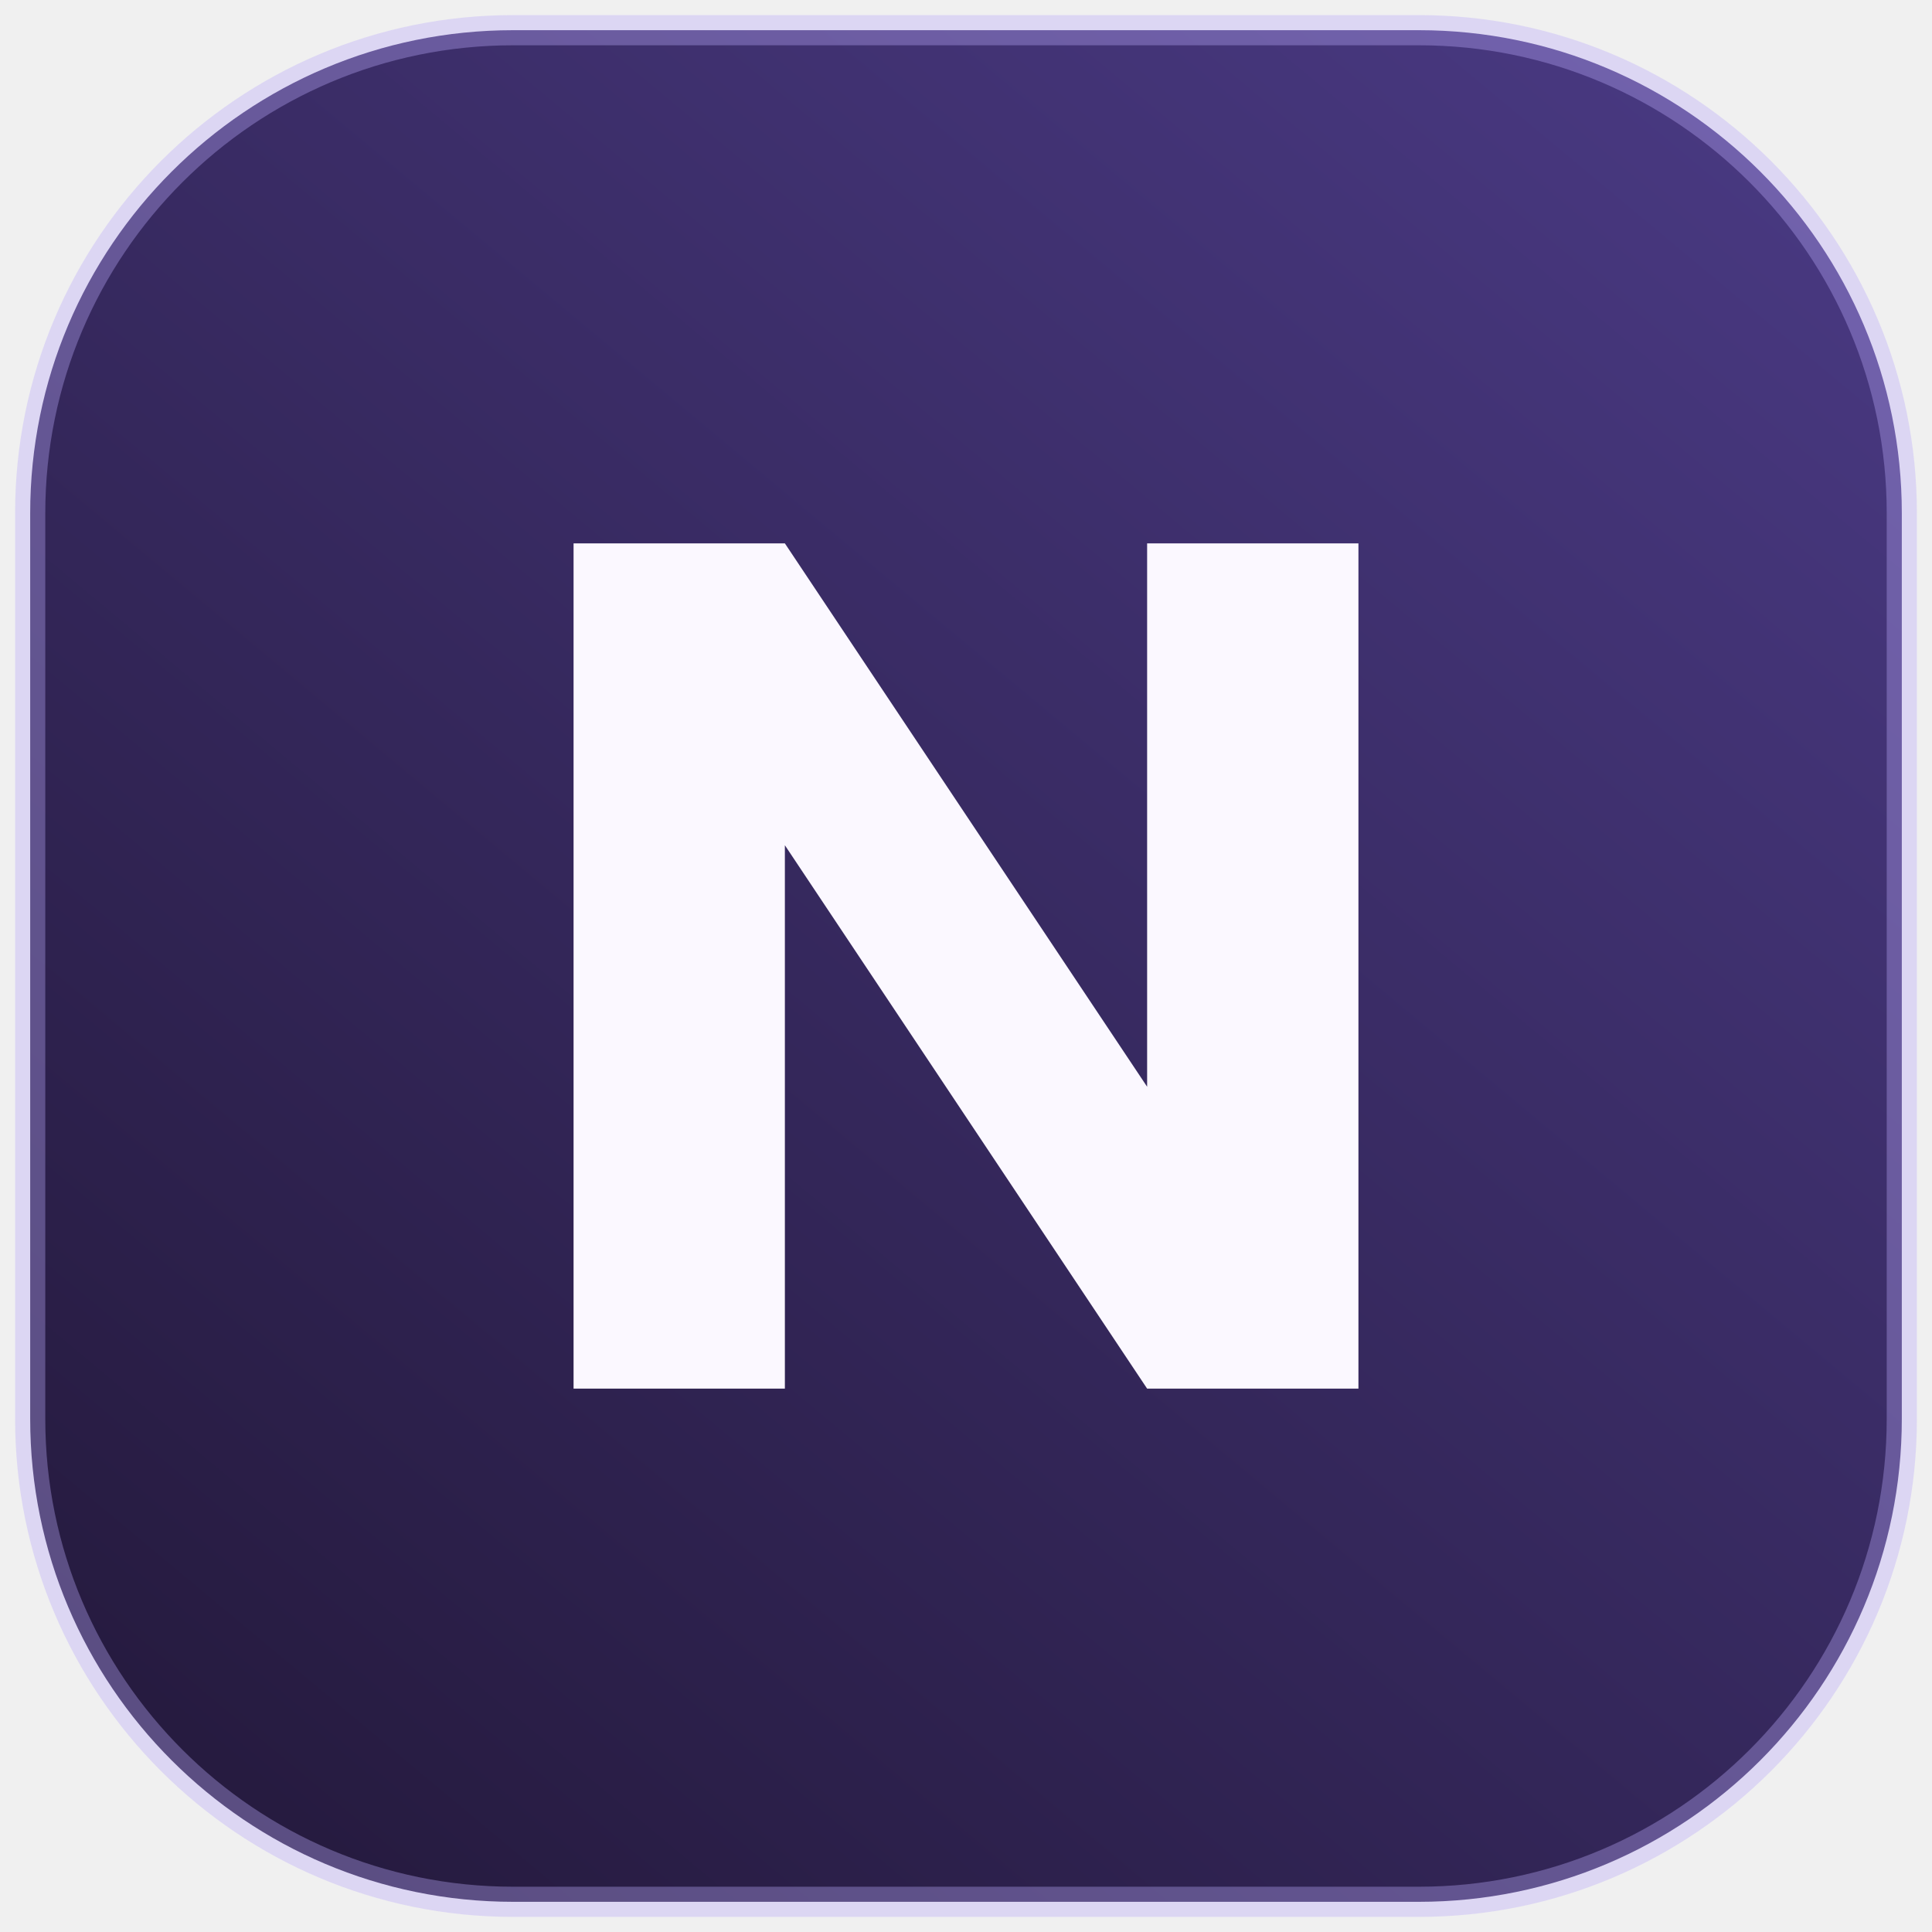
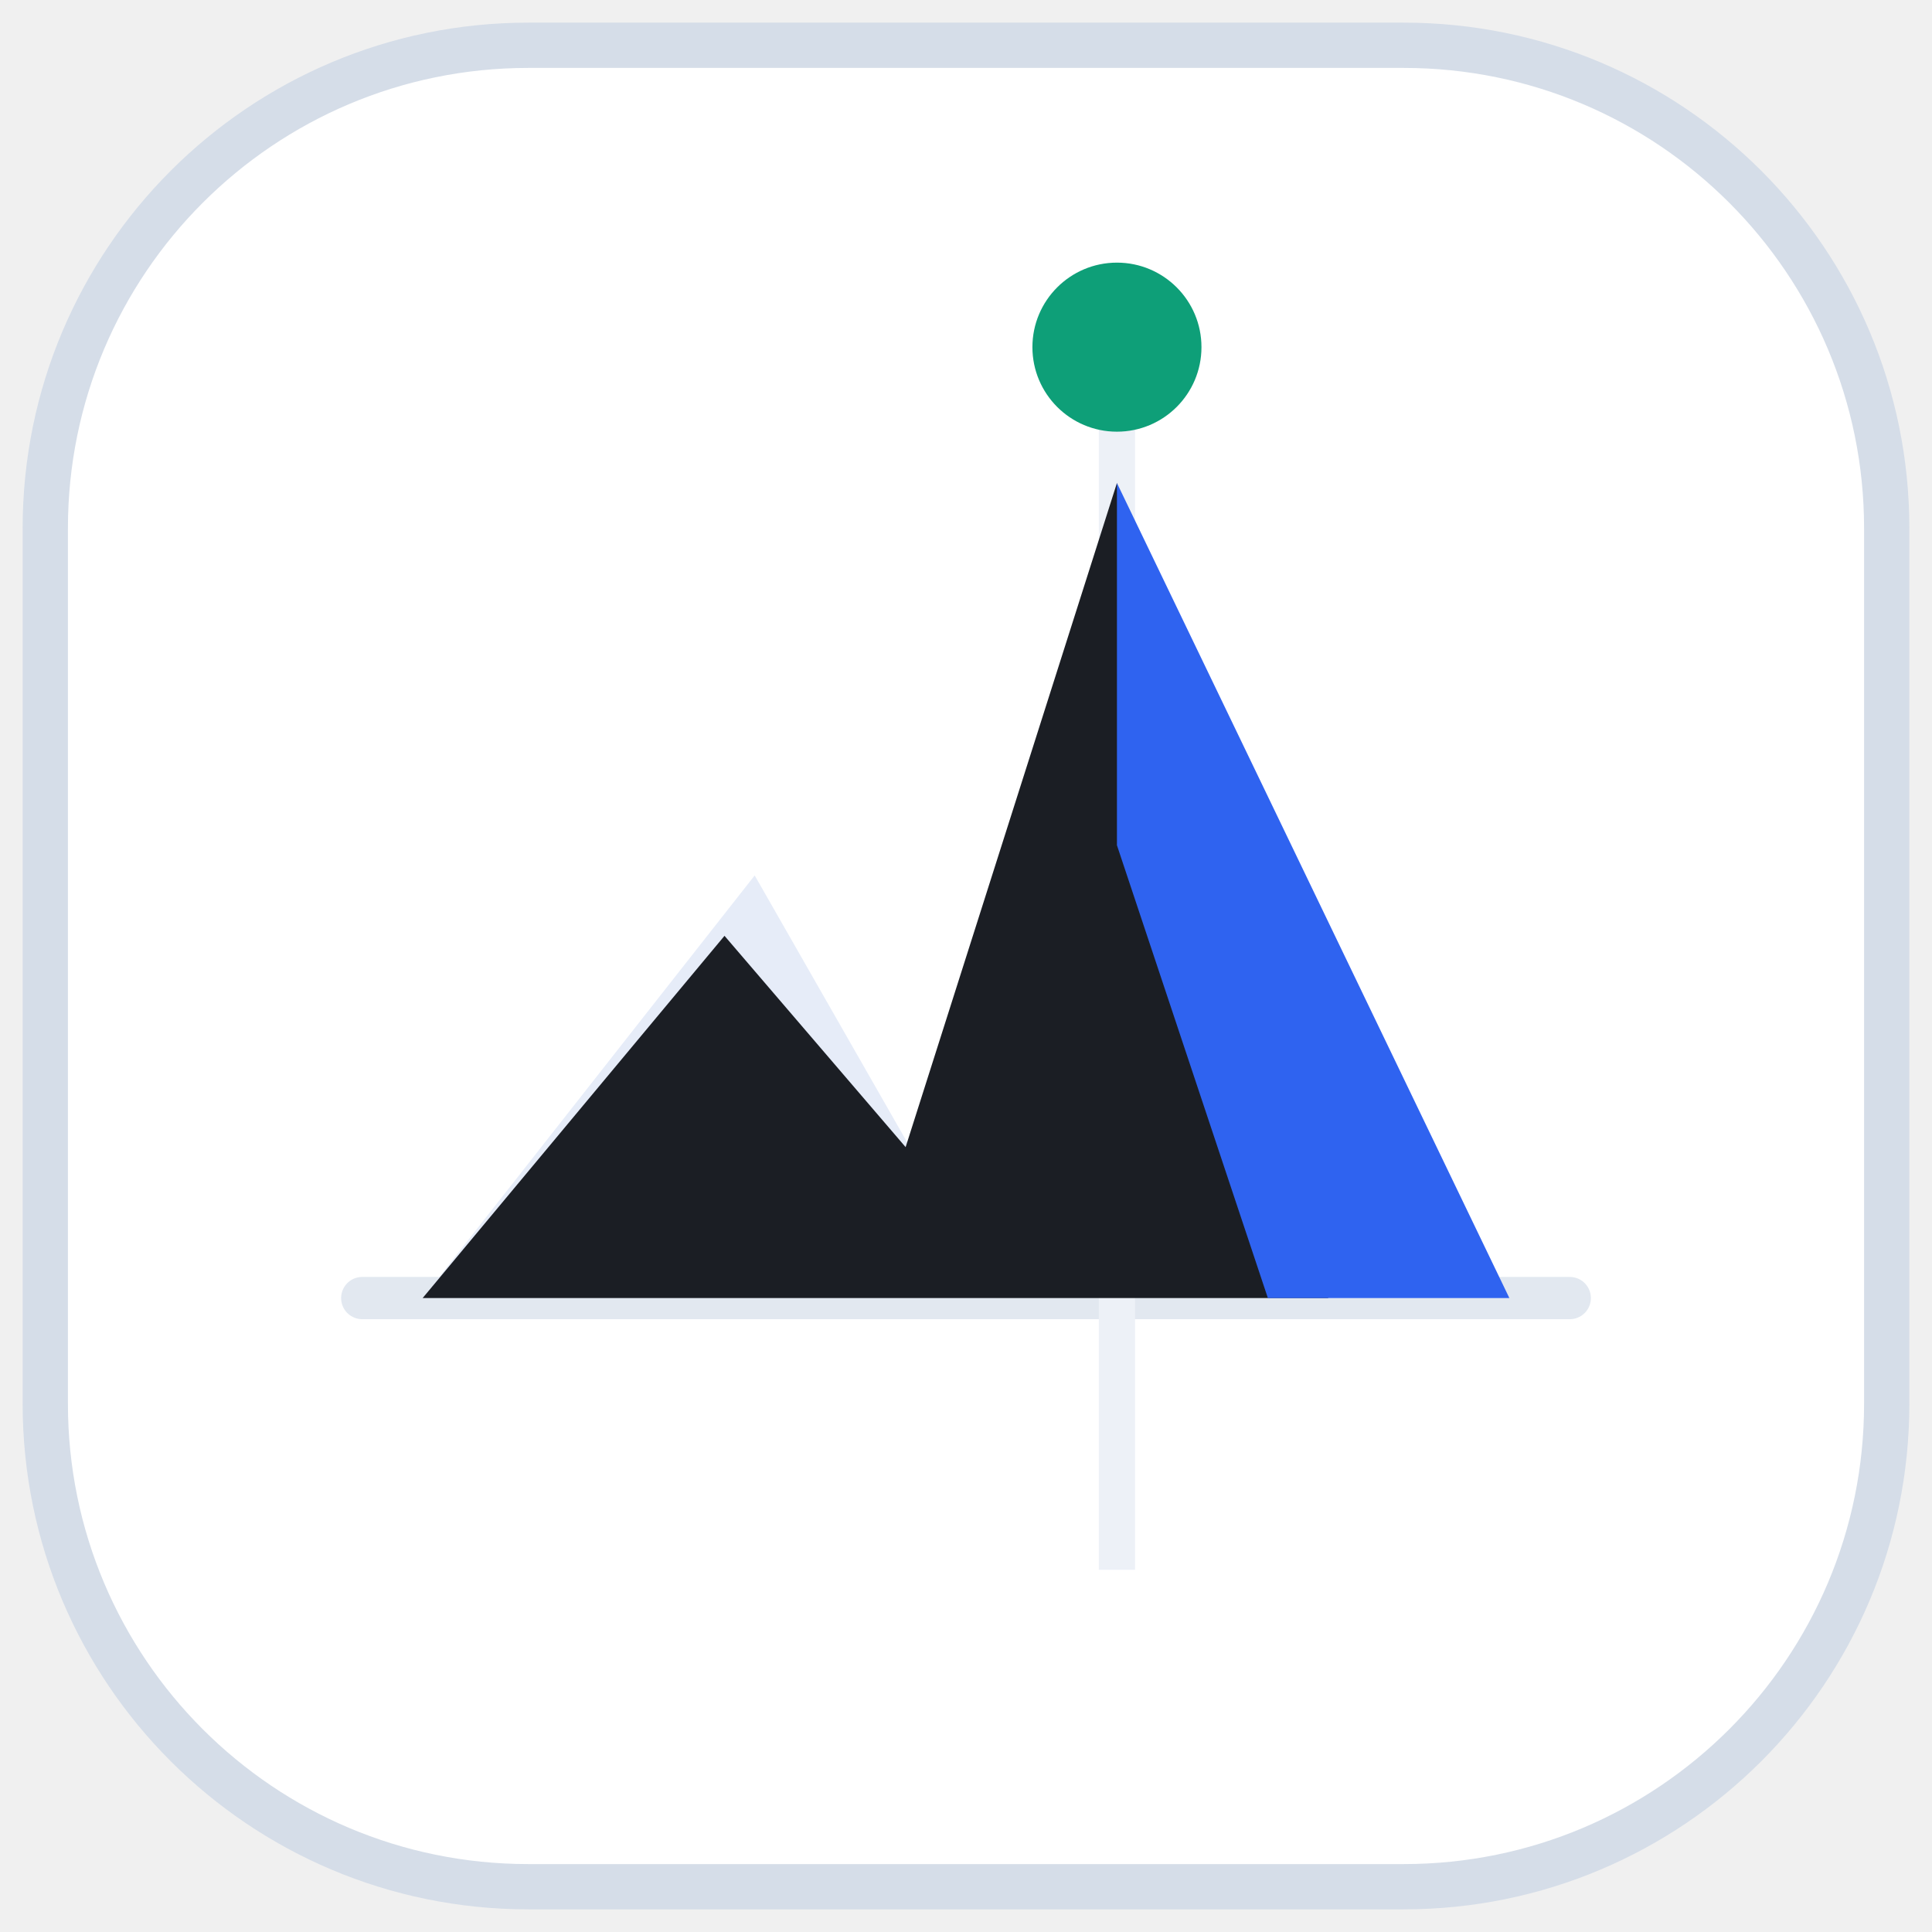
<svg xmlns="http://www.w3.org/2000/svg" viewBox="0 0 64 64">
-   <defs>
-     <linearGradient id="background" x1="58" y1="2" x2="8" y2="62" gradientUnits="userSpaceOnUse">
-       <stop stop-color="#493982" />
-       <stop offset="1" stop-color="#251a3e" />
-     </linearGradient>
-   </defs>
-   <rect x="1" y="1" width="62" height="62" rx="16" fill="url(#background)" stroke="#bcaafa" stroke-opacity=".36" />
-   <path d="M19 46V18h7l12 18V18h7v28h-7L26 28v18Z" fill="#fbf8ff" />
+   <rect x="1.5" y="1.5" width="61" height="61" rx="16" fill="#ffffff" stroke="#d5dde8" stroke-width="1.5" />
+   <line x1="12" y1="43" x2="52" y2="43" stroke="#e2e8f0" stroke-width="1.4" stroke-linecap="round" />
+   <line x1="37" y1="12" x2="37" y2="52" stroke="#edf1f7" stroke-width="1.2" />
+   <path d="M14 43 L25 29 L33 43 Z" fill="#e6ecf8" />
+   <path d="M14 43 L24 31 L30 38 L37 16 L44 43 Z" fill="#1b1e24" />
+   <path d="M37 16 L50 43 L42 43 L37 28 Z" fill="#2f63f0" />
+   <circle cx="37" cy="11.5" r="2.8" fill="#0e9f78" />
</svg>
